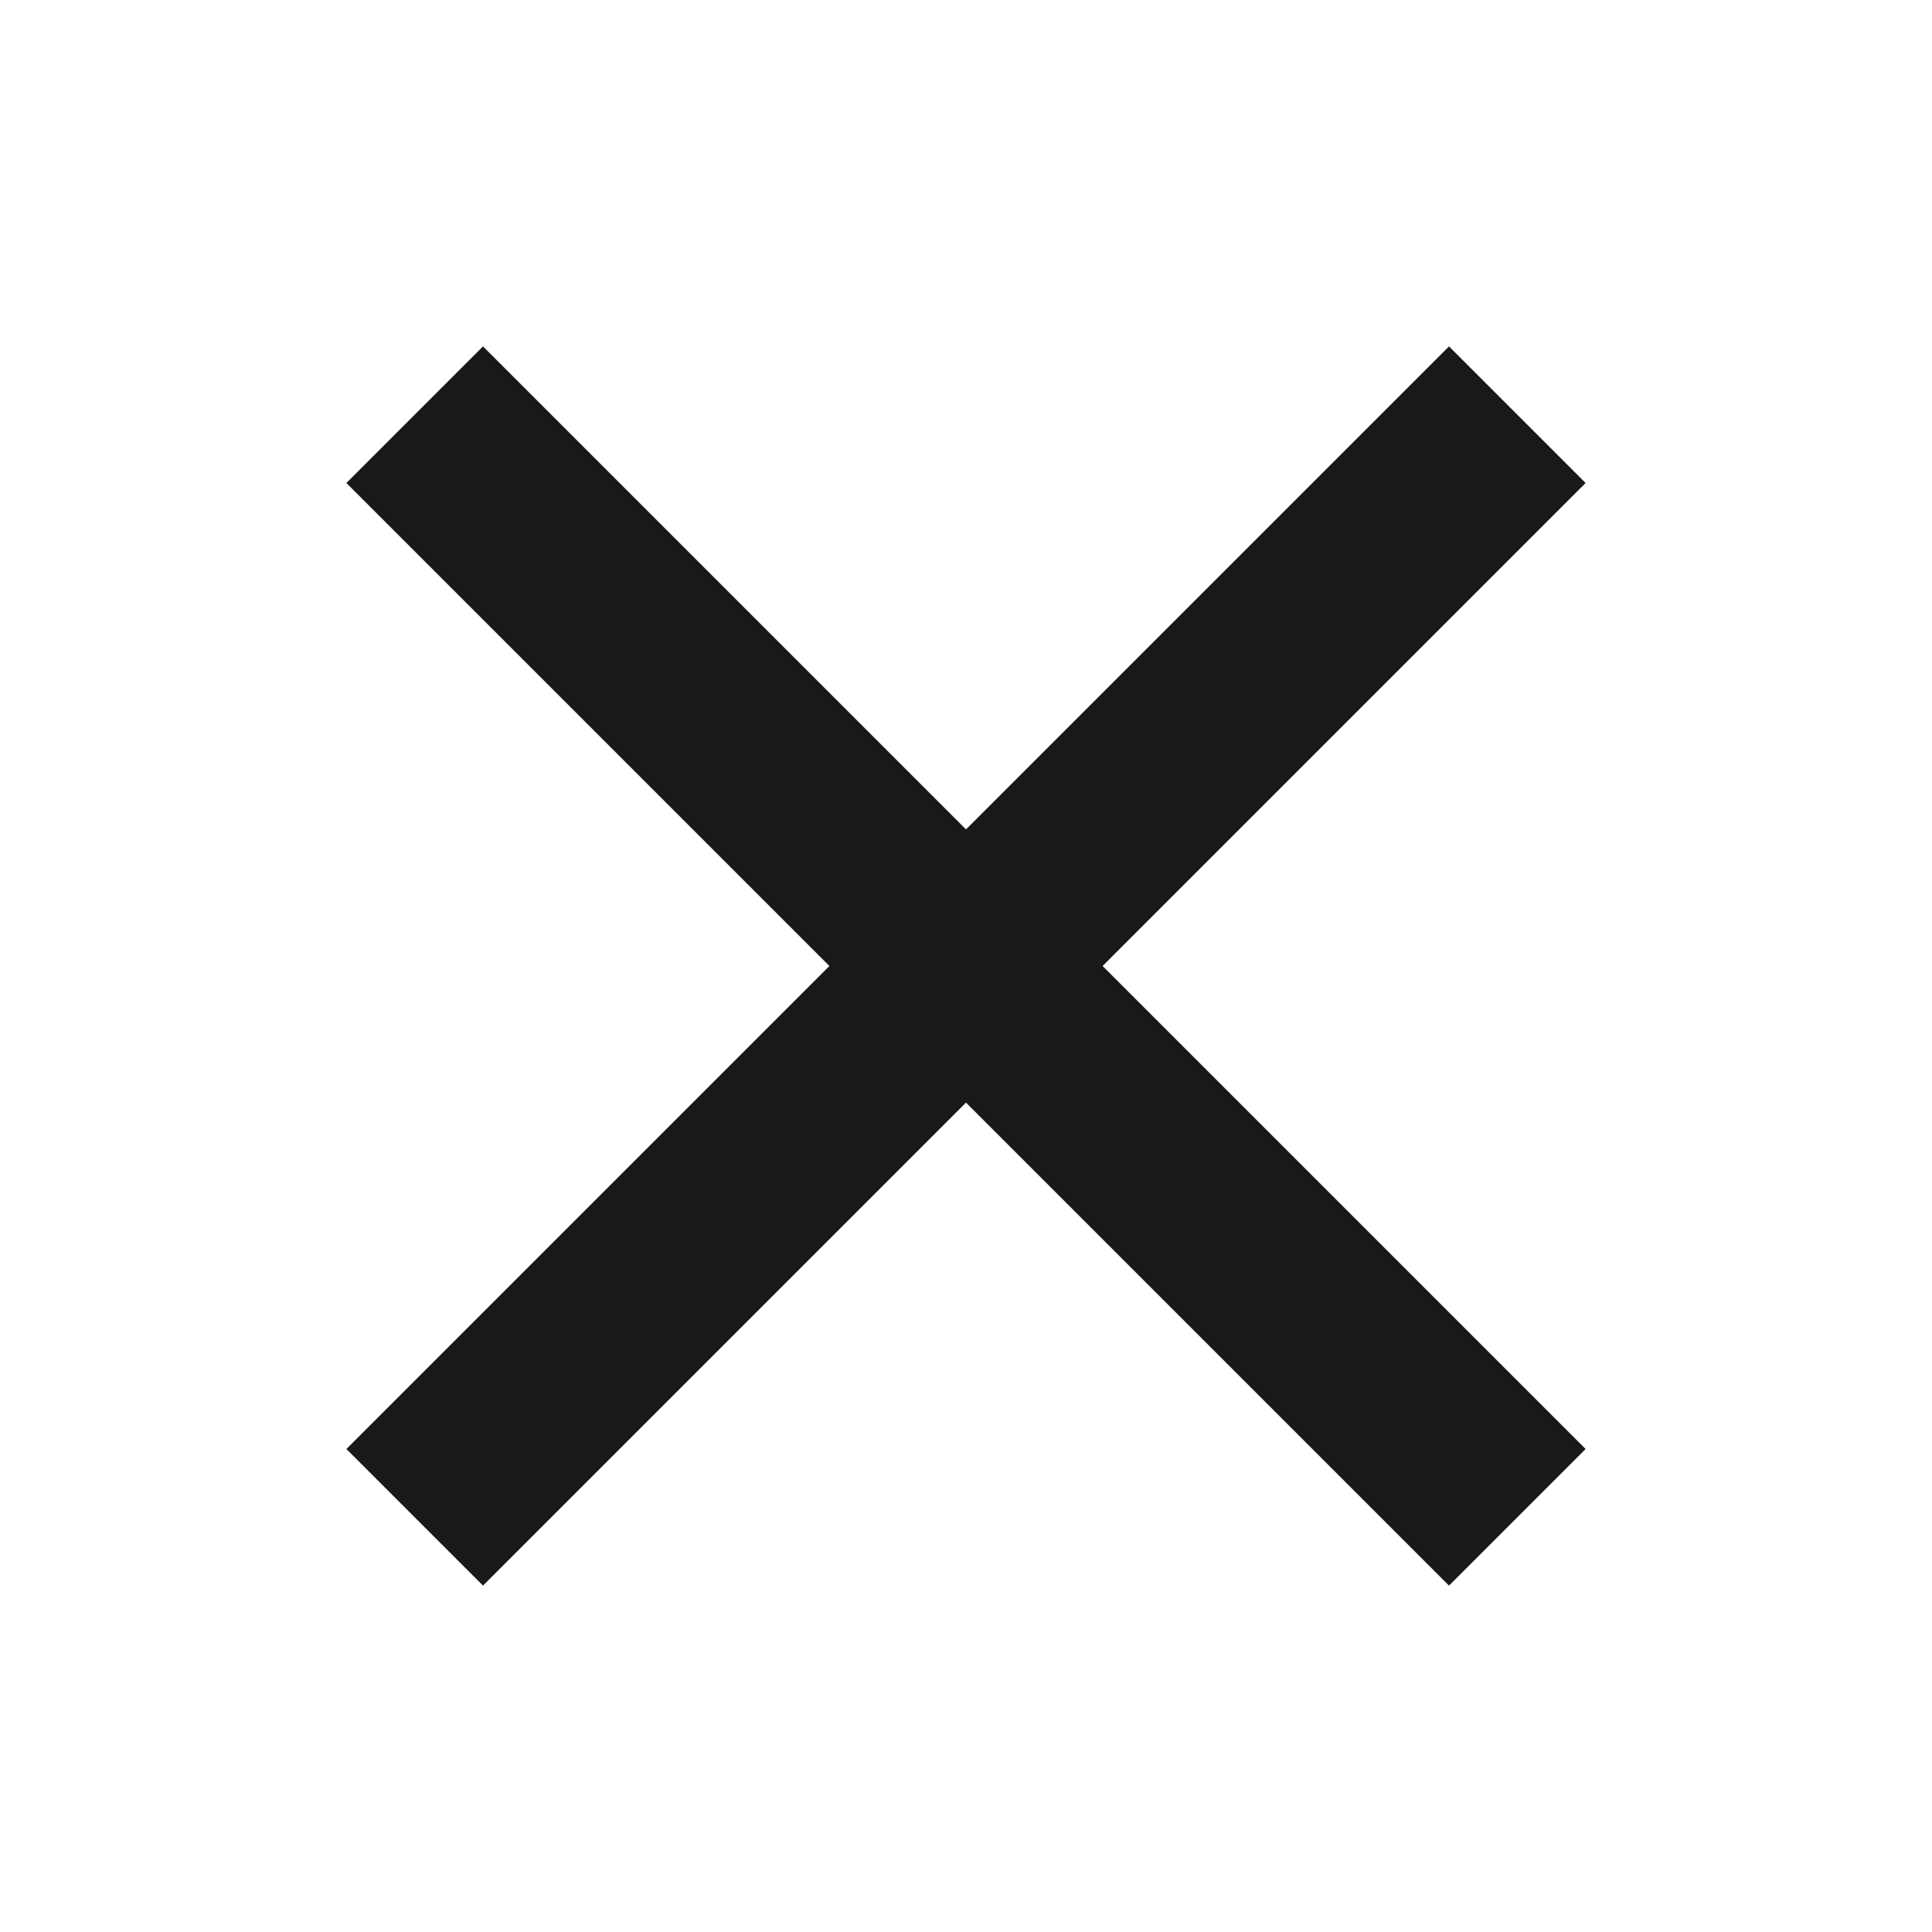
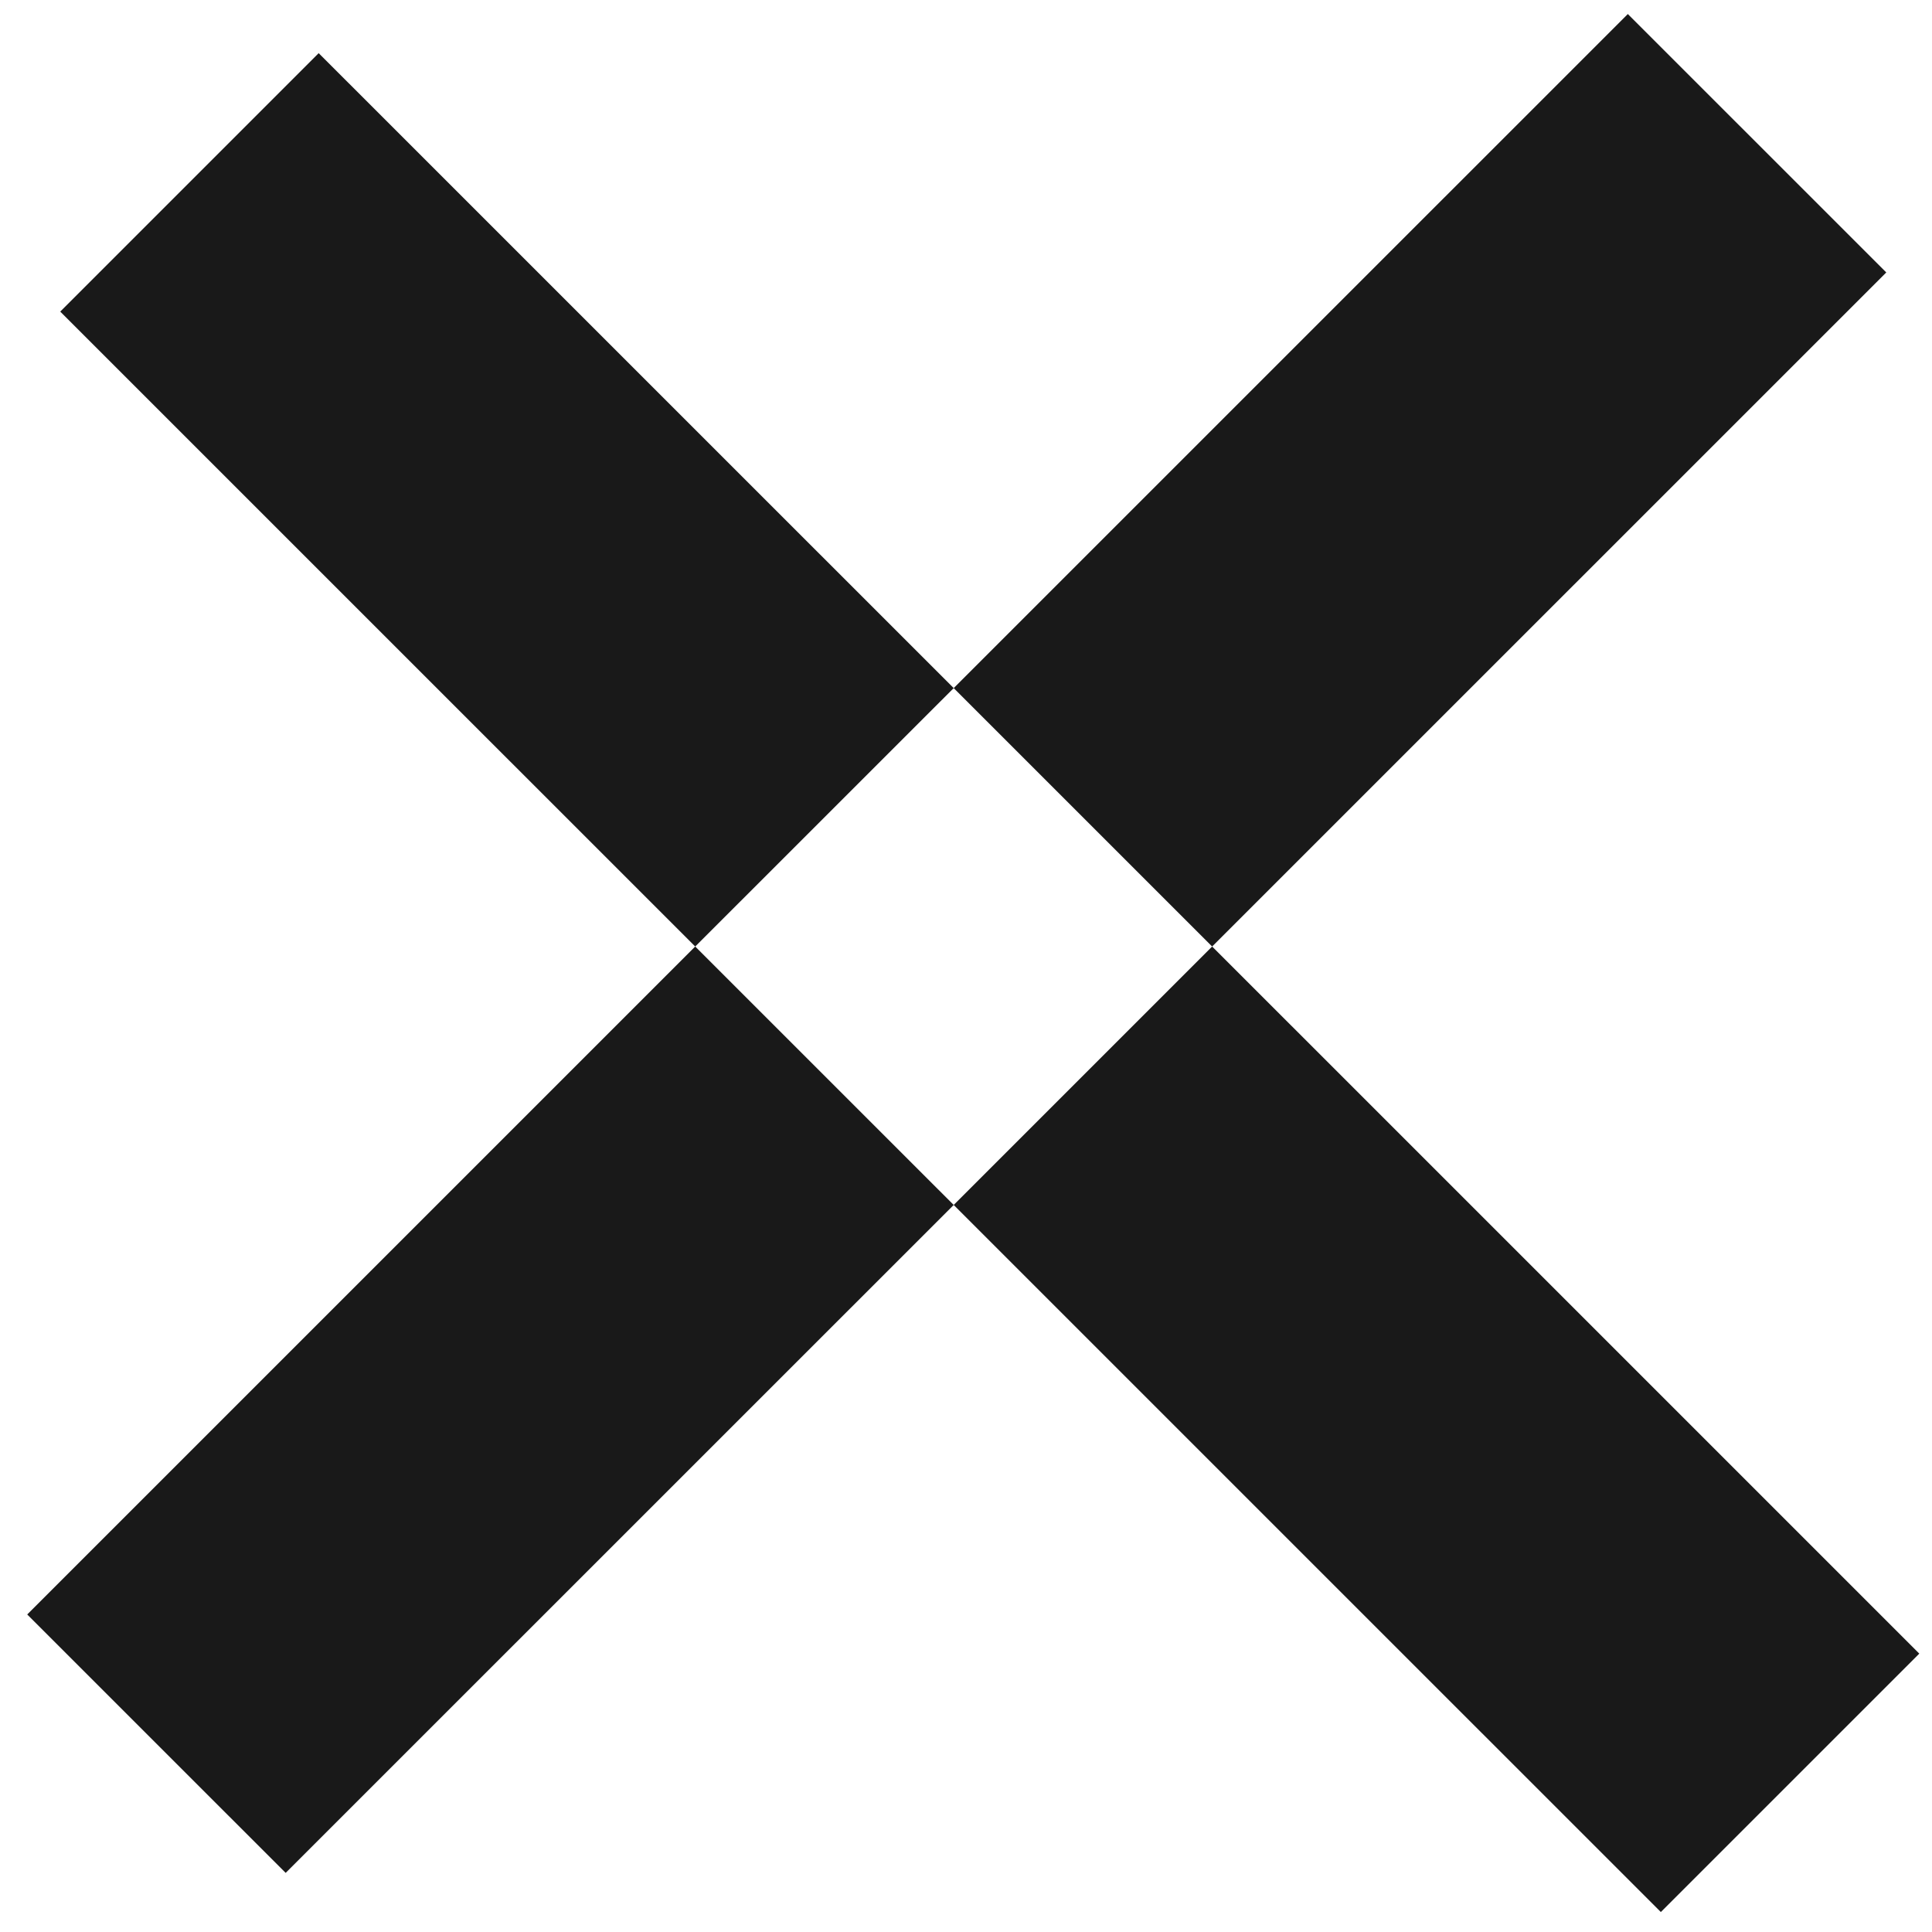
- <svg xmlns="http://www.w3.org/2000/svg" viewBox="0 0 16 16" width="48" height="48" fill="none" stroke="#191919" stroke-width="1.6" stroke-linecap="square" stroke-linejoin="miter">
-   <path d="M4 4l8 8M12 4l-8 8" />
+ <svg xmlns="http://www.w3.org/2000/svg" viewBox="0 0 57 57" width="48" height="48">
+   <path fill-rule="evenodd" fill="#191919" d="M28.137,20.301 L48.026,0.414 L55.651,8.038 L35.762,27.925 L28.137,20.301 ZM56.625,48.787 L49.000,56.411 L28.137,35.550 L35.762,27.925 L56.625,48.787 ZM8.428,55.256 L0.803,47.632 L20.511,27.925 L28.137,35.550 L8.428,55.256 ZM1.777,9.193 L9.402,1.568 L28.137,20.301 L20.511,27.925 L1.777,9.193 Z" />
</svg>
